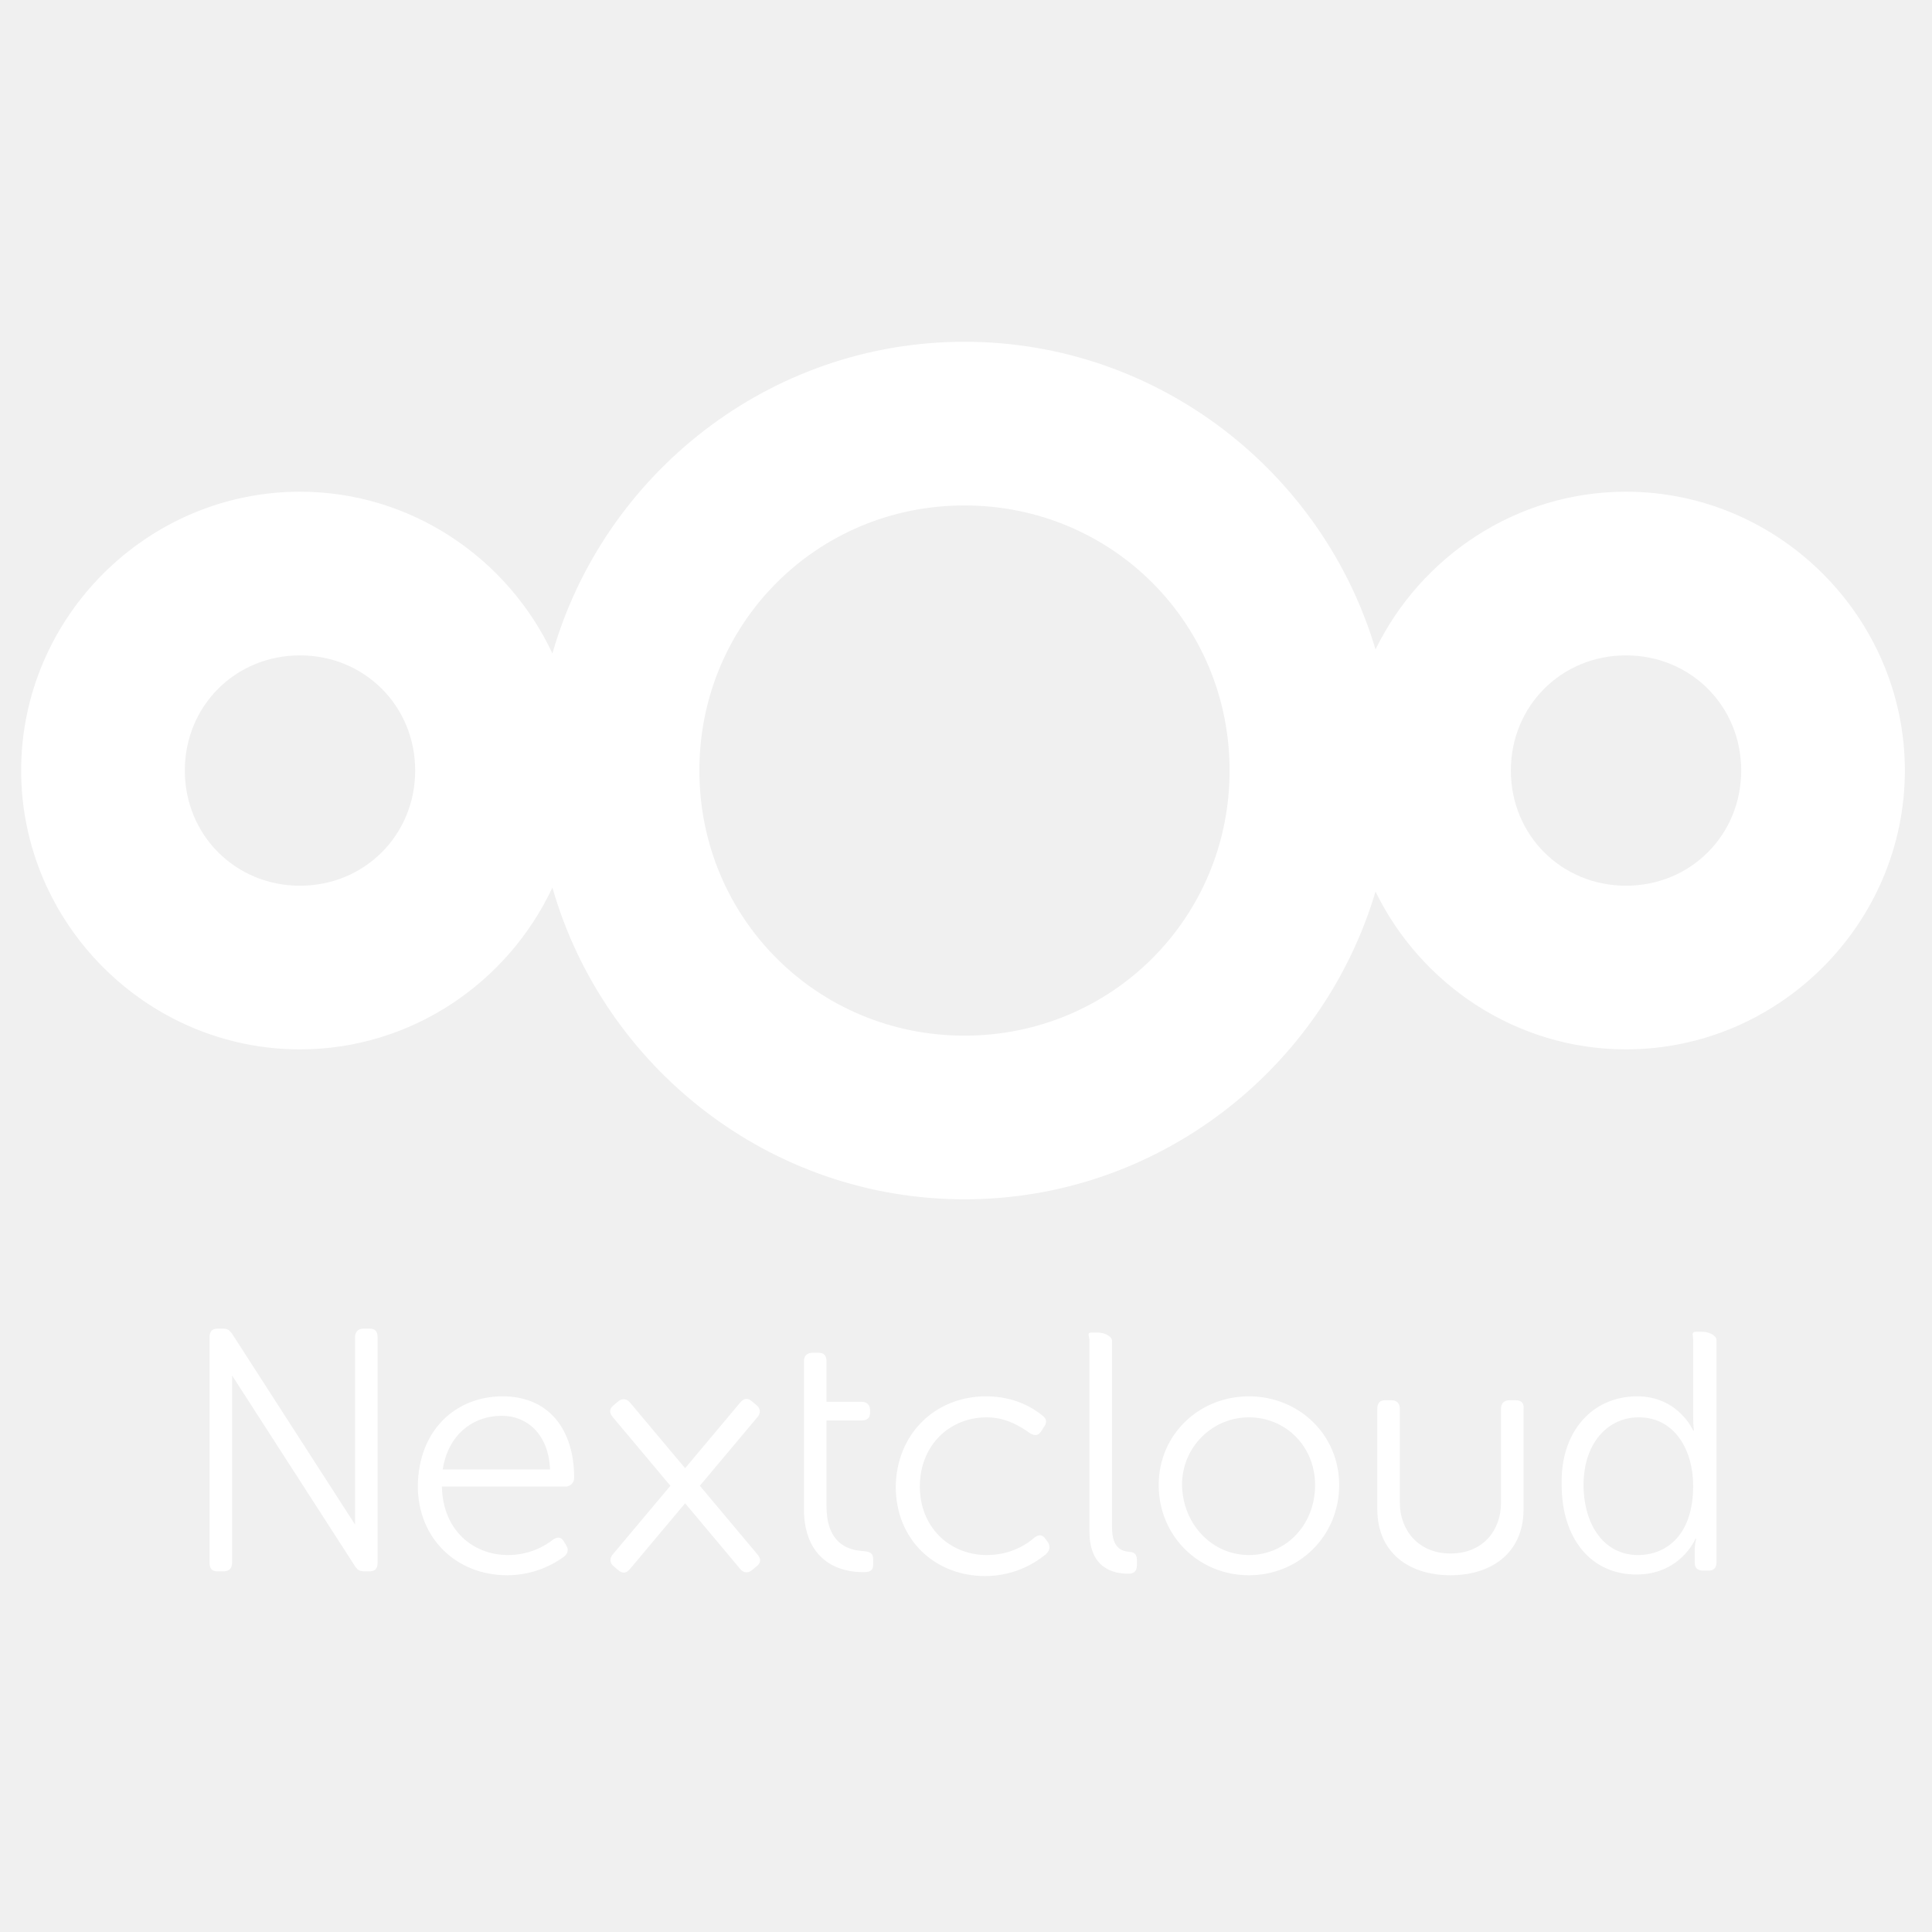
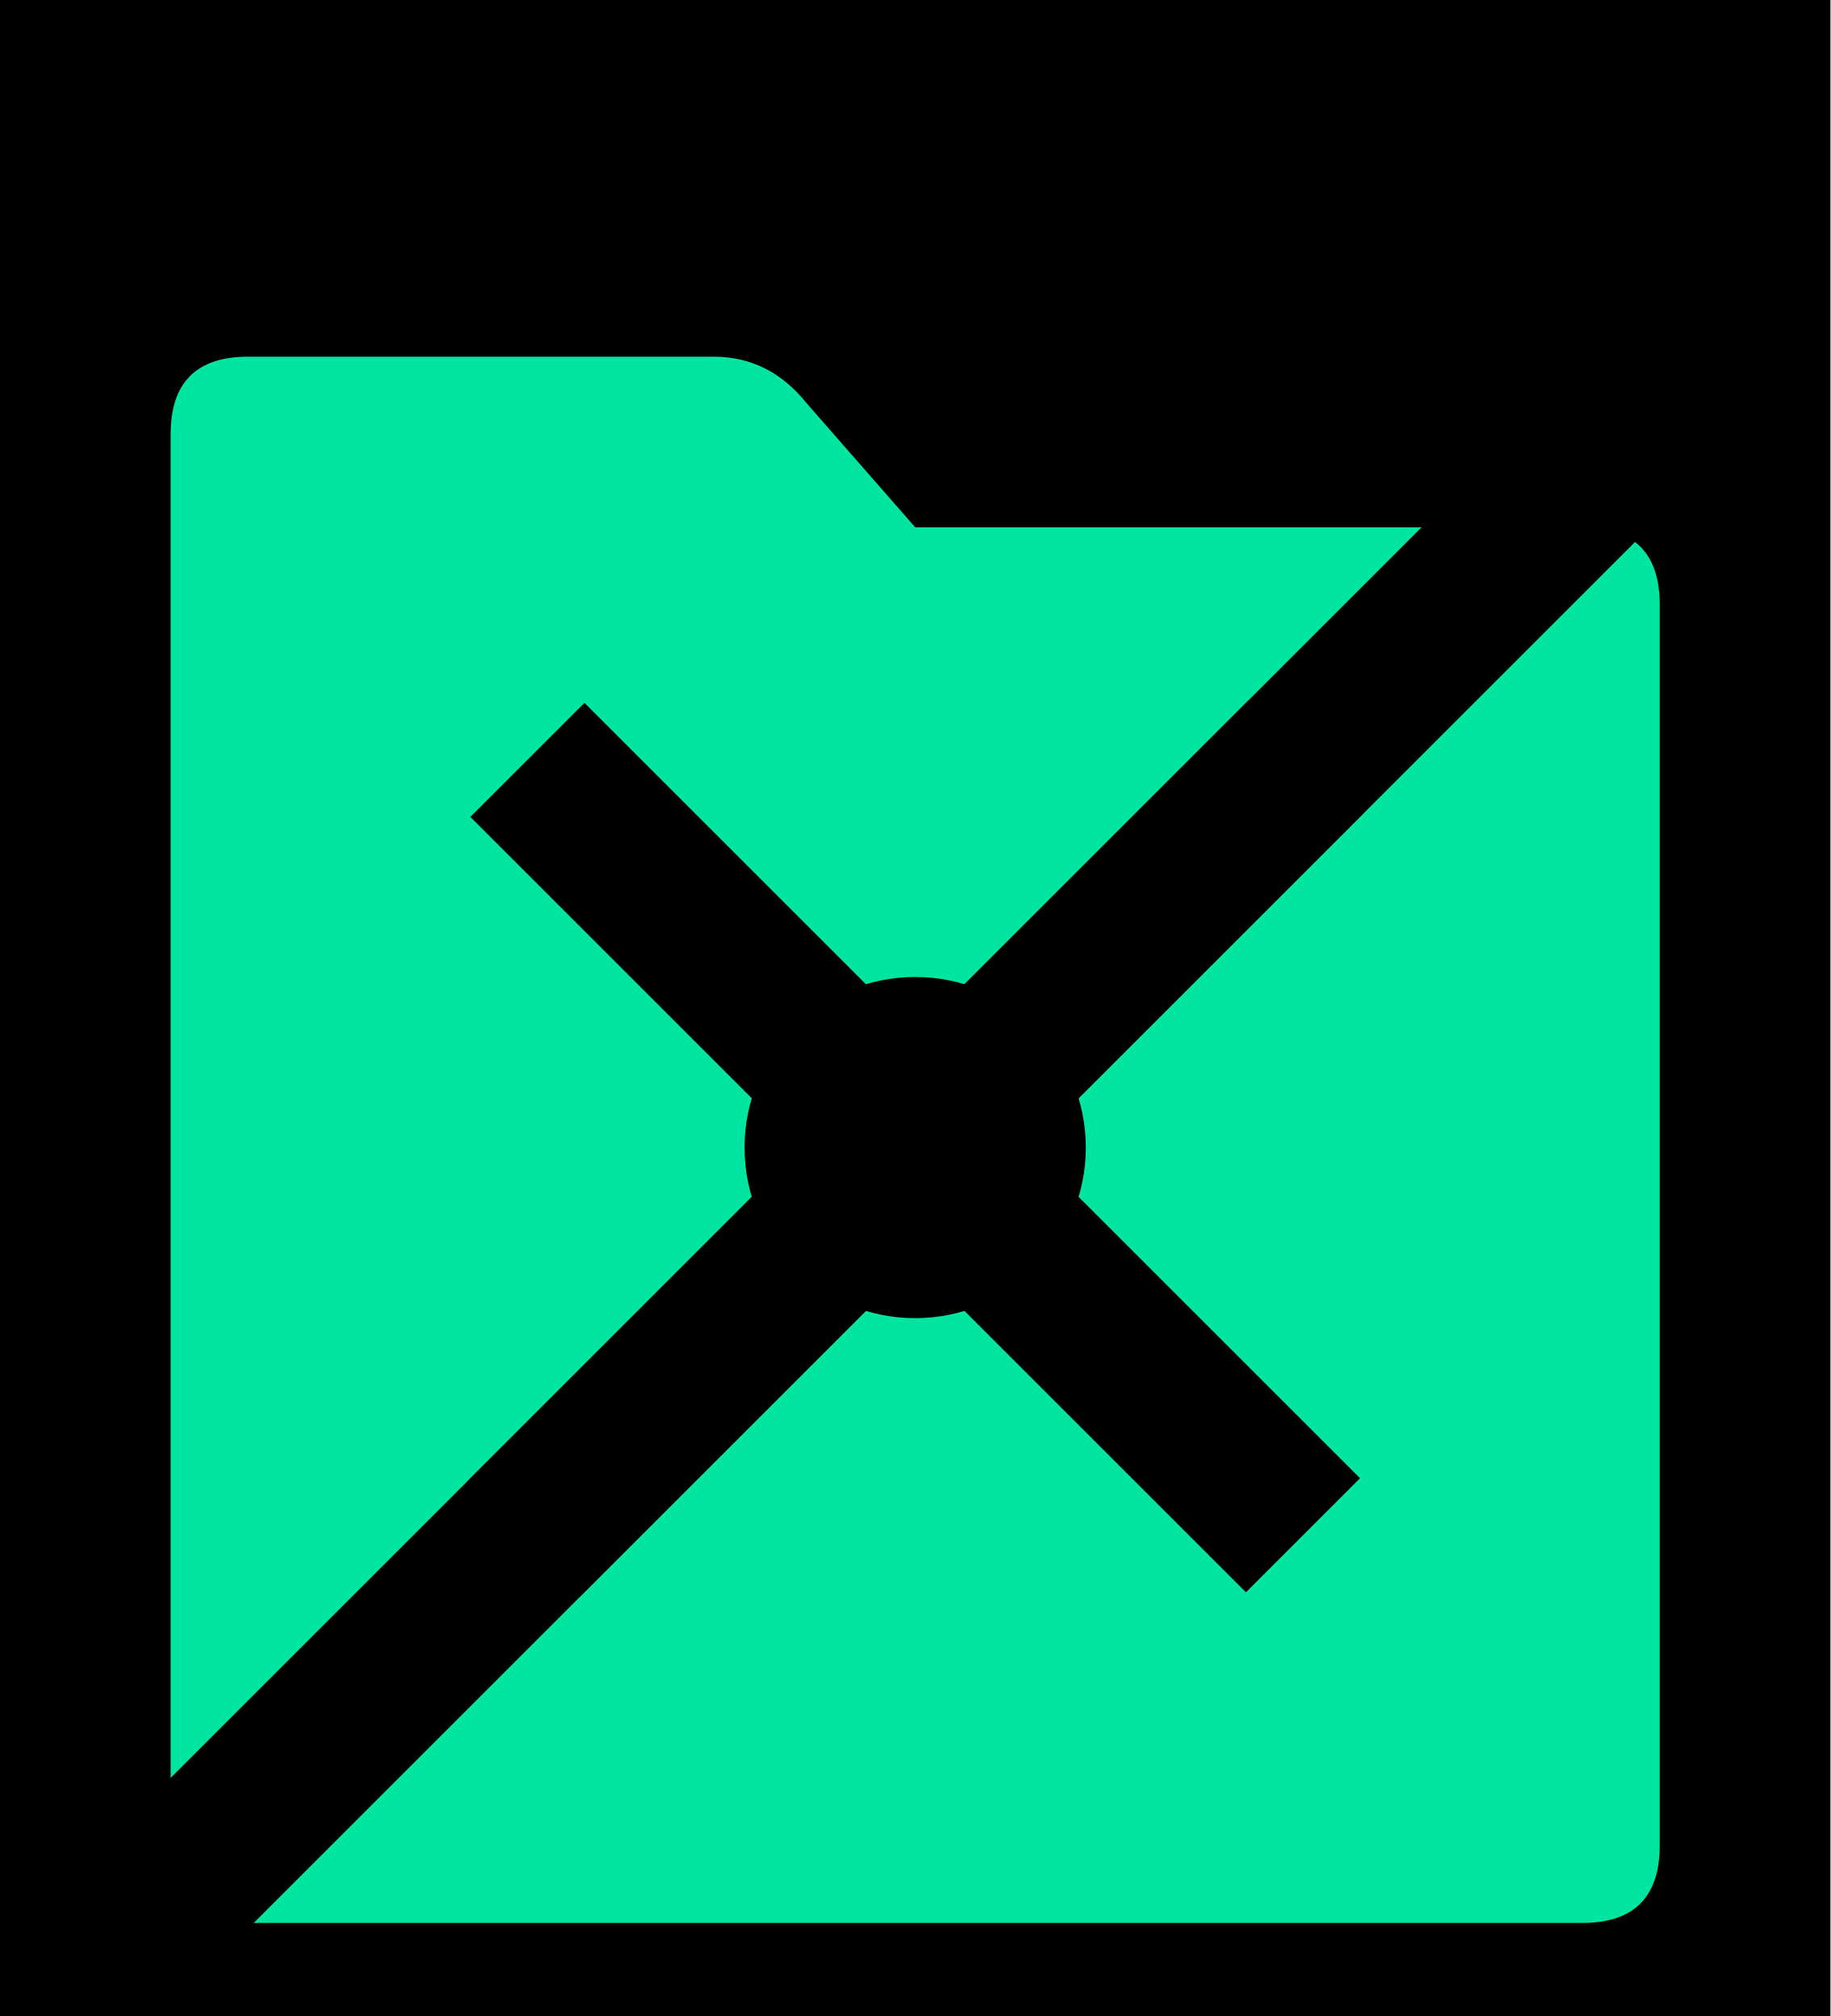
- <svg xmlns="http://www.w3.org/2000/svg" width="100%" height="100%" viewBox="0 0 160 160" version="1.1" xml:space="preserve" style="fill-rule:evenodd;clip-rule:evenodd;stroke-linejoin:round;stroke-miterlimit:2;">
-   <g id="path1052" transform="matrix(1.28411,0,0,1.28411,-22.9758,-22.7698)">
-     <path d="M80.093,39.773C67.5,39.773 56.827,48.31 53.519,59.876C50.644,53.741 44.414,49.443 37.238,49.443C27.37,49.443 19.257,57.556 19.257,67.424C19.257,77.293 27.37,85.409 37.238,85.409C44.414,85.409 50.644,81.108 53.519,74.972C56.827,86.539 67.5,95.079 80.093,95.079C92.592,95.079 103.21,86.668 106.603,75.231C109.531,81.228 115.684,85.409 122.758,85.409C132.627,85.409 140.742,77.293 140.742,67.424C140.742,57.556 132.627,49.443 122.758,49.443C115.684,49.443 109.531,53.622 106.603,59.617C103.21,48.181 92.592,39.773 80.093,39.773ZM80.093,50.329C89.598,50.329 97.192,57.919 97.192,67.424C97.192,76.93 89.598,84.524 80.093,84.524C70.587,84.524 62.997,76.93 62.997,67.424C62.997,57.919 70.587,50.329 80.093,50.329ZM37.238,59.999C41.403,59.999 44.668,63.26 44.668,67.424C44.668,71.589 41.403,74.854 37.238,74.854C33.074,74.854 29.813,71.589 29.813,67.424C29.813,63.26 33.074,59.999 37.238,59.999ZM122.758,59.999C126.923,59.999 130.187,63.26 130.187,67.424C130.187,71.589 126.923,74.854 122.758,74.854C118.593,74.854 115.332,71.589 115.332,67.424C115.332,63.26 118.593,59.999 122.758,59.999Z" style="fill:white;fill-rule:nonzero;" />
+ <svg xmlns="http://www.w3.org/2000/svg" width="100%" height="100%" viewBox="0 0 590 650" version="1.1" xml:space="preserve" style="fill-rule:evenodd;clip-rule:evenodd;stroke-linejoin:round;stroke-miterlimit:2;">
+   <g id="background">
+     <path d="M0,0H590V650H0Z" style="fill:#000000;fill-rule:nonzero;" />
  </g>
-   <g id="path1174" transform="matrix(1.28411,0,0,1.28411,-22.9758,-22.7698)">
-     <path d="M31.909,103.42C31.558,103.42 31.406,103.62 31.406,103.972L31.406,118.524C31.406,118.875 31.558,119.073 31.909,119.073L32.312,119.073C32.663,119.073 32.861,118.875 32.861,118.524L32.861,106.44L40.805,118.768C40.839,118.822 40.877,118.858 40.915,118.897C40.926,118.911 40.934,118.925 40.946,118.936C40.98,118.967 41.017,118.983 41.054,119.002C41.074,119.013 41.09,119.029 41.112,119.036C41.128,119.042 41.145,119.039 41.161,119.043C41.217,119.057 41.275,119.072 41.342,119.072L41.742,119.072C42.094,119.072 42.245,118.874 42.245,118.523L42.245,103.972C42.245,103.62 42.094,103.42 41.742,103.42L41.342,103.42C40.991,103.42 40.79,103.62 40.79,103.972L40.79,116.056L32.846,103.728C32.819,103.686 32.787,103.66 32.756,103.628C32.664,103.498 32.519,103.42 32.312,103.42L31.909,103.42ZM127.29,103.62C126.939,103.62 127.09,103.821 127.09,104.172L127.09,109.14C127.09,109.642 127.139,109.992 127.139,109.992L127.09,109.992C127.09,109.992 126.136,107.785 123.477,107.785C120.567,107.785 118.509,110.093 118.609,113.505C118.609,116.917 120.466,119.276 123.426,119.276C126.286,119.276 127.239,116.966 127.239,116.966L127.29,116.966C127.29,116.966 127.19,117.268 127.19,117.67L127.19,118.521C127.19,118.873 127.391,119.024 127.742,119.024L128.093,119.024C128.445,119.024 128.594,118.824 128.594,118.473L128.594,104.172C128.594,103.821 128.042,103.62 127.691,103.62L127.29,103.62ZM88.304,103.672C87.953,103.672 88.155,103.872 88.155,104.223L88.155,116.515C88.155,118.923 89.759,119.225 90.662,119.225C91.064,119.225 91.214,119.024 91.214,118.673L91.214,118.321C91.214,117.97 91.013,117.821 90.762,117.821C90.26,117.771 89.61,117.619 89.61,116.215L89.61,104.223C89.61,103.872 89.058,103.672 88.707,103.672L88.304,103.672ZM70.292,104.975C69.941,104.975 69.741,105.176 69.741,105.527L69.741,115.06C69.741,117.669 71.197,119.125 73.605,119.125C74.057,119.125 74.206,118.975 74.206,118.624L74.206,118.321C74.206,117.92 74.057,117.82 73.605,117.77C72.752,117.72 71.196,117.419 71.196,114.86L71.196,109.34L73.454,109.34C73.805,109.34 74.006,109.191 74.006,108.84L74.006,108.688C74.006,108.337 73.805,108.137 73.454,108.137L71.196,108.137L71.196,105.527C71.196,105.176 71.046,104.975 70.695,104.975L70.292,104.975ZM50.308,107.785C47.298,107.785 44.888,109.944 44.838,113.556C44.838,116.968 47.347,119.325 50.609,119.325C52.365,119.325 53.669,118.573 54.271,118.121C54.522,117.921 54.572,117.669 54.422,117.418L54.271,117.169C54.12,116.868 53.871,116.817 53.57,117.018C53.068,117.419 52.062,118.021 50.658,118.021C48.4,118.021 46.443,116.415 46.393,113.605L54.371,113.605C54.672,113.605 54.922,113.354 54.922,113.053C54.922,109.892 53.269,107.785 50.308,107.785ZM81.481,107.785C78.219,107.785 75.711,110.193 75.661,113.605C75.661,117.017 78.17,119.376 81.432,119.376C83.439,119.376 84.793,118.421 85.345,117.97C85.596,117.719 85.645,117.519 85.494,117.218L85.345,117.018C85.144,116.717 84.943,116.666 84.642,116.866C84.14,117.318 83.087,118.021 81.532,118.021C79.124,118.021 77.216,116.214 77.216,113.605C77.216,110.946 79.124,109.14 81.532,109.14C82.836,109.14 83.789,109.792 84.29,110.143C84.592,110.344 84.842,110.344 85.042,110.043L85.194,109.792C85.445,109.491 85.393,109.241 85.142,109.04C84.591,108.588 83.387,107.785 81.481,107.785L81.481,107.785ZM98.44,107.785C95.229,107.785 92.62,110.244 92.62,113.505C92.62,116.816 95.229,119.325 98.44,119.325C101.651,119.325 104.26,116.816 104.26,113.505C104.26,110.244 101.651,107.785 98.44,107.785ZM65.981,107.953C65.858,107.973 65.74,108.056 65.627,108.19L63.596,110.61L62.078,112.421L59.776,109.679L58.528,108.19C58.415,108.056 58.287,107.982 58.155,107.971C58.022,107.96 57.884,108.009 57.749,108.122L57.442,108.381C57.173,108.606 57.187,108.856 57.412,109.125L59.444,111.545L61.128,113.554L58.662,116.49C58.66,116.493 58.659,116.496 58.658,116.497L57.412,117.979C57.187,118.248 57.212,118.532 57.481,118.757L57.788,119.014C58.057,119.24 58.302,119.183 58.528,118.914L60.557,116.494L62.078,114.683L64.38,117.427C64.381,117.429 64.383,117.431 64.385,117.432L65.627,118.917C65.853,119.186 66.137,119.208 66.406,118.982L66.714,118.726C66.983,118.5 66.969,118.25 66.743,117.981L64.712,115.56L63.027,113.553L65.493,110.614C65.496,110.612 65.497,110.609 65.498,110.607L66.743,109.126C66.969,108.856 66.944,108.573 66.675,108.347L66.367,108.09C66.232,107.978 66.104,107.934 65.981,107.954L65.981,107.953ZM107.221,108.037C106.87,108.037 106.718,108.237 106.718,108.588L106.718,115.06C106.718,117.92 108.826,119.325 111.435,119.325C114.044,119.325 116.151,117.92 116.151,115.06L116.151,108.588C116.201,108.237 116.002,108.037 115.651,108.037L115.248,108.037C114.897,108.037 114.696,108.237 114.696,108.588L114.696,114.66C114.696,116.366 113.592,117.921 111.435,117.921C109.327,117.921 108.173,116.366 108.173,114.66L108.173,108.588C108.173,108.237 107.973,108.037 107.621,108.037L107.221,108.037ZM50.257,109.04C51.863,109.04 53.267,110.194 53.367,112.502L46.444,112.502C46.795,110.244 48.401,109.04 50.257,109.04ZM98.44,109.14C100.798,109.14 102.705,110.996 102.705,113.505C102.705,116.114 100.798,118.021 98.44,118.021C96.082,118.021 94.174,116.064 94.124,113.505C94.124,111.046 96.082,109.14 98.44,109.14ZM123.577,109.14C125.935,109.14 127.09,111.298 127.09,113.556C127.09,116.717 125.382,118.021 123.526,118.021C121.469,118.021 120.066,116.266 120.016,113.556C120.016,110.747 121.62,109.14 123.577,109.14Z" style="fill:white;fill-rule:nonzero;" />
+   <g id="folder">
+     <path d="             M55,160             L55,595             Q55,620 80,620             L510,620             Q535,620 535,595             L535,195             Q535,170 510,170             L295,170             L260,130             Q248,115 230,115             L80,115             Q55,115 55,140             Z" style="fill:#00E5A0;fill-rule:nonzero;" />
+   </g>
+   <g id="mainDiagonal">
+     <path d="M510,155 L55,610" style="                 fill:none;                 stroke:#000000;                 stroke-width:52;                 stroke-linecap:round;                 stroke-linejoin:round;" />
+   </g>
+   <g id="crossTopLeft">
+     <path d="M295,370 L170,245" style="                 fill:none;                 stroke:#000000;                 stroke-width:52;                 stroke-linecap:butt;                 stroke-linejoin:round;" />
+   </g>
+   <g id="crossTopRight">
+     <path d="M295,370 L420,245" style="                 fill:none;                 stroke:#000000;                 stroke-width:52;                 stroke-linecap:round;                 stroke-linejoin:round;" />
+   </g>
+   <g id="crossBottomLeft">
+     <path d="M295,370 L170,495" style="                 fill:none;                 stroke:#000000;                 stroke-width:52;                 stroke-linecap:round;                 stroke-linejoin:round;" />
+   </g>
+   <g id="crossBottomRight">
+     <path d="M295,370 L420,495" style="                 fill:none;                 stroke:#000000;                 stroke-width:52;                 stroke-linecap:butt;                 stroke-linejoin:round;" />
+   </g>
+   <g id="centerCircle">
+     <circle cx="295" cy="370" r="55" style="fill:#000000;" />
  </g>
</svg>
